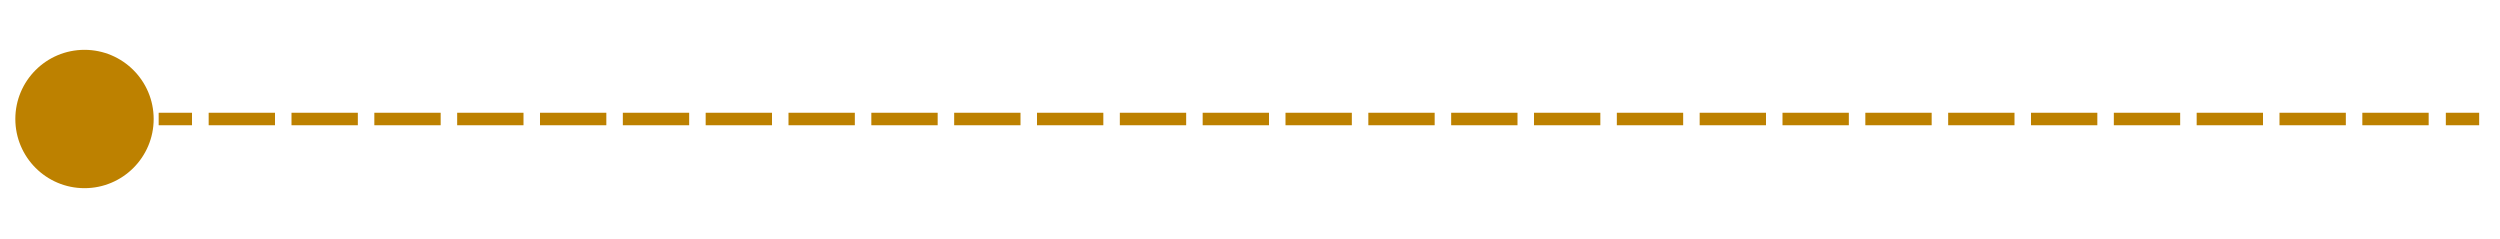
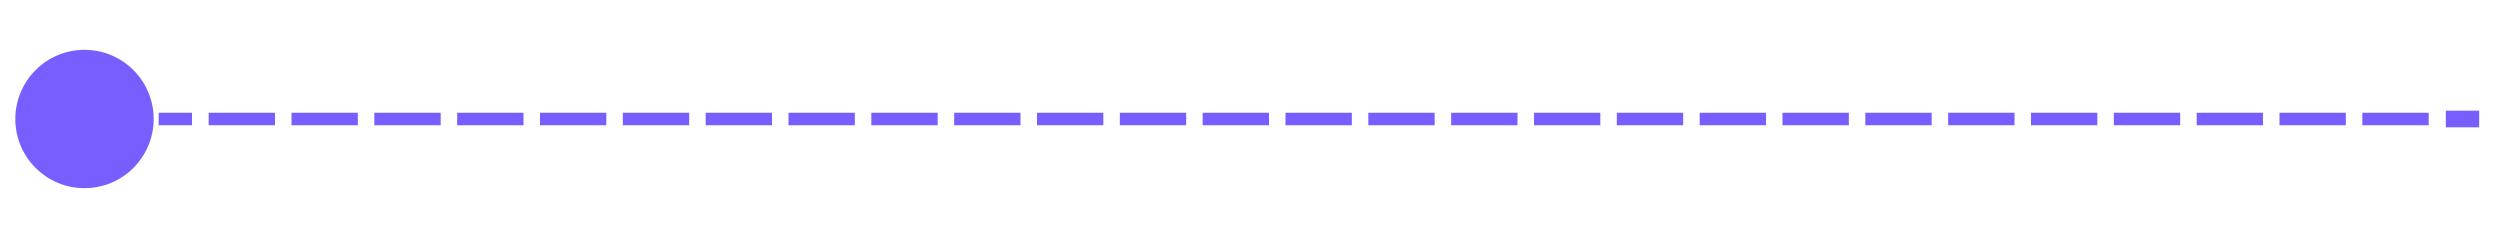
<svg xmlns="http://www.w3.org/2000/svg" id="Layer_1" data-name="Layer 1" viewBox="0 0 150 14.29">
  <defs>
-     <style>.cls-1{fill:#bd8100;}.cls-2,.cls-3{fill:none;stroke:#bd8100;stroke-miterlimit:10;stroke-width:0.75px;}.cls-3{stroke-dasharray:3.98 0.99;}</style>
+     <style>.cls-1{fill:#785eff;}.cls-2,.cls-3,.cls-4{fill:none;stroke:#785eff;stroke-miterlimit:10;}.cls-2,.cls-3{stroke-width:0.75px;}.cls-3{stroke-dasharray:3.98 0.99;}</style>
  </defs>
  <circle class="cls-1" cx="5.07" cy="7.14" r="4.15" />
  <line class="cls-2" x1="9.52" y1="7.14" x2="11.52" y2="7.14" />
  <line class="cls-3" x1="12.52" y1="7.14" x2="146.25" y2="7.14" />
-   <line class="cls-2" x1="146.75" y1="7.14" x2="148.75" y2="7.14" />
+   <line class="cls-4" x1="146.75" y1="7.14" x2="148.75" y2="7.14" />
</svg>
